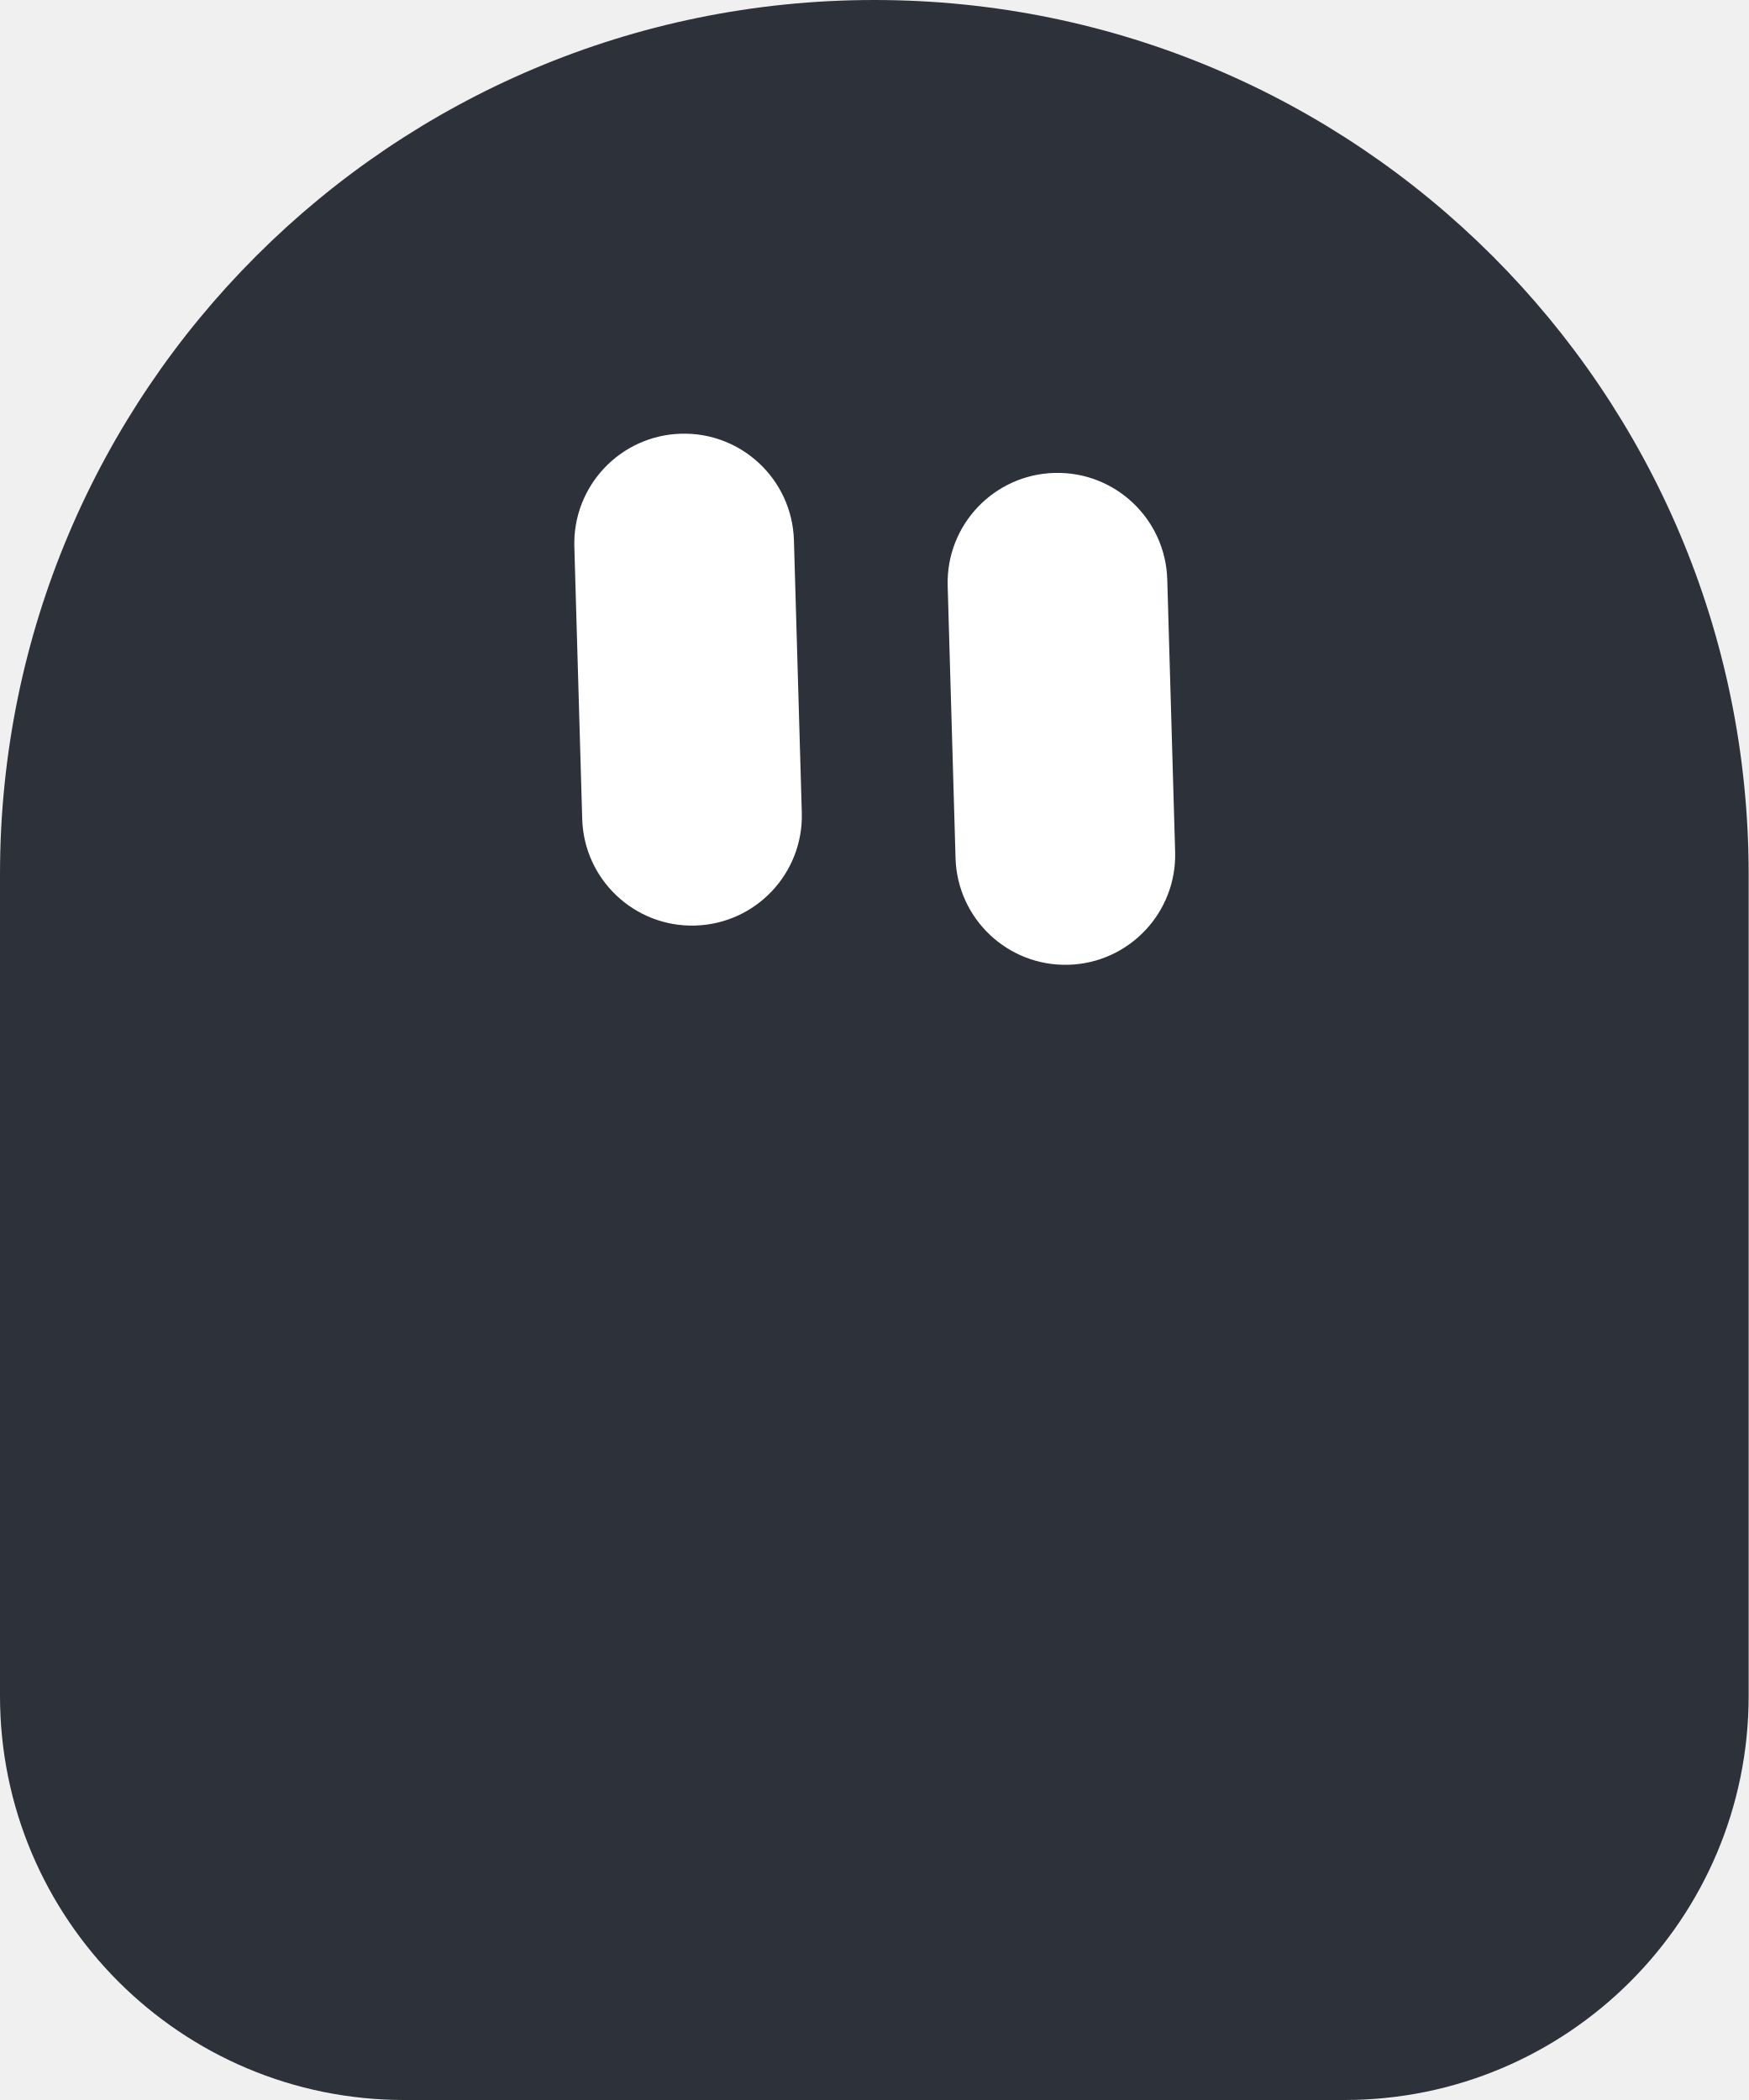
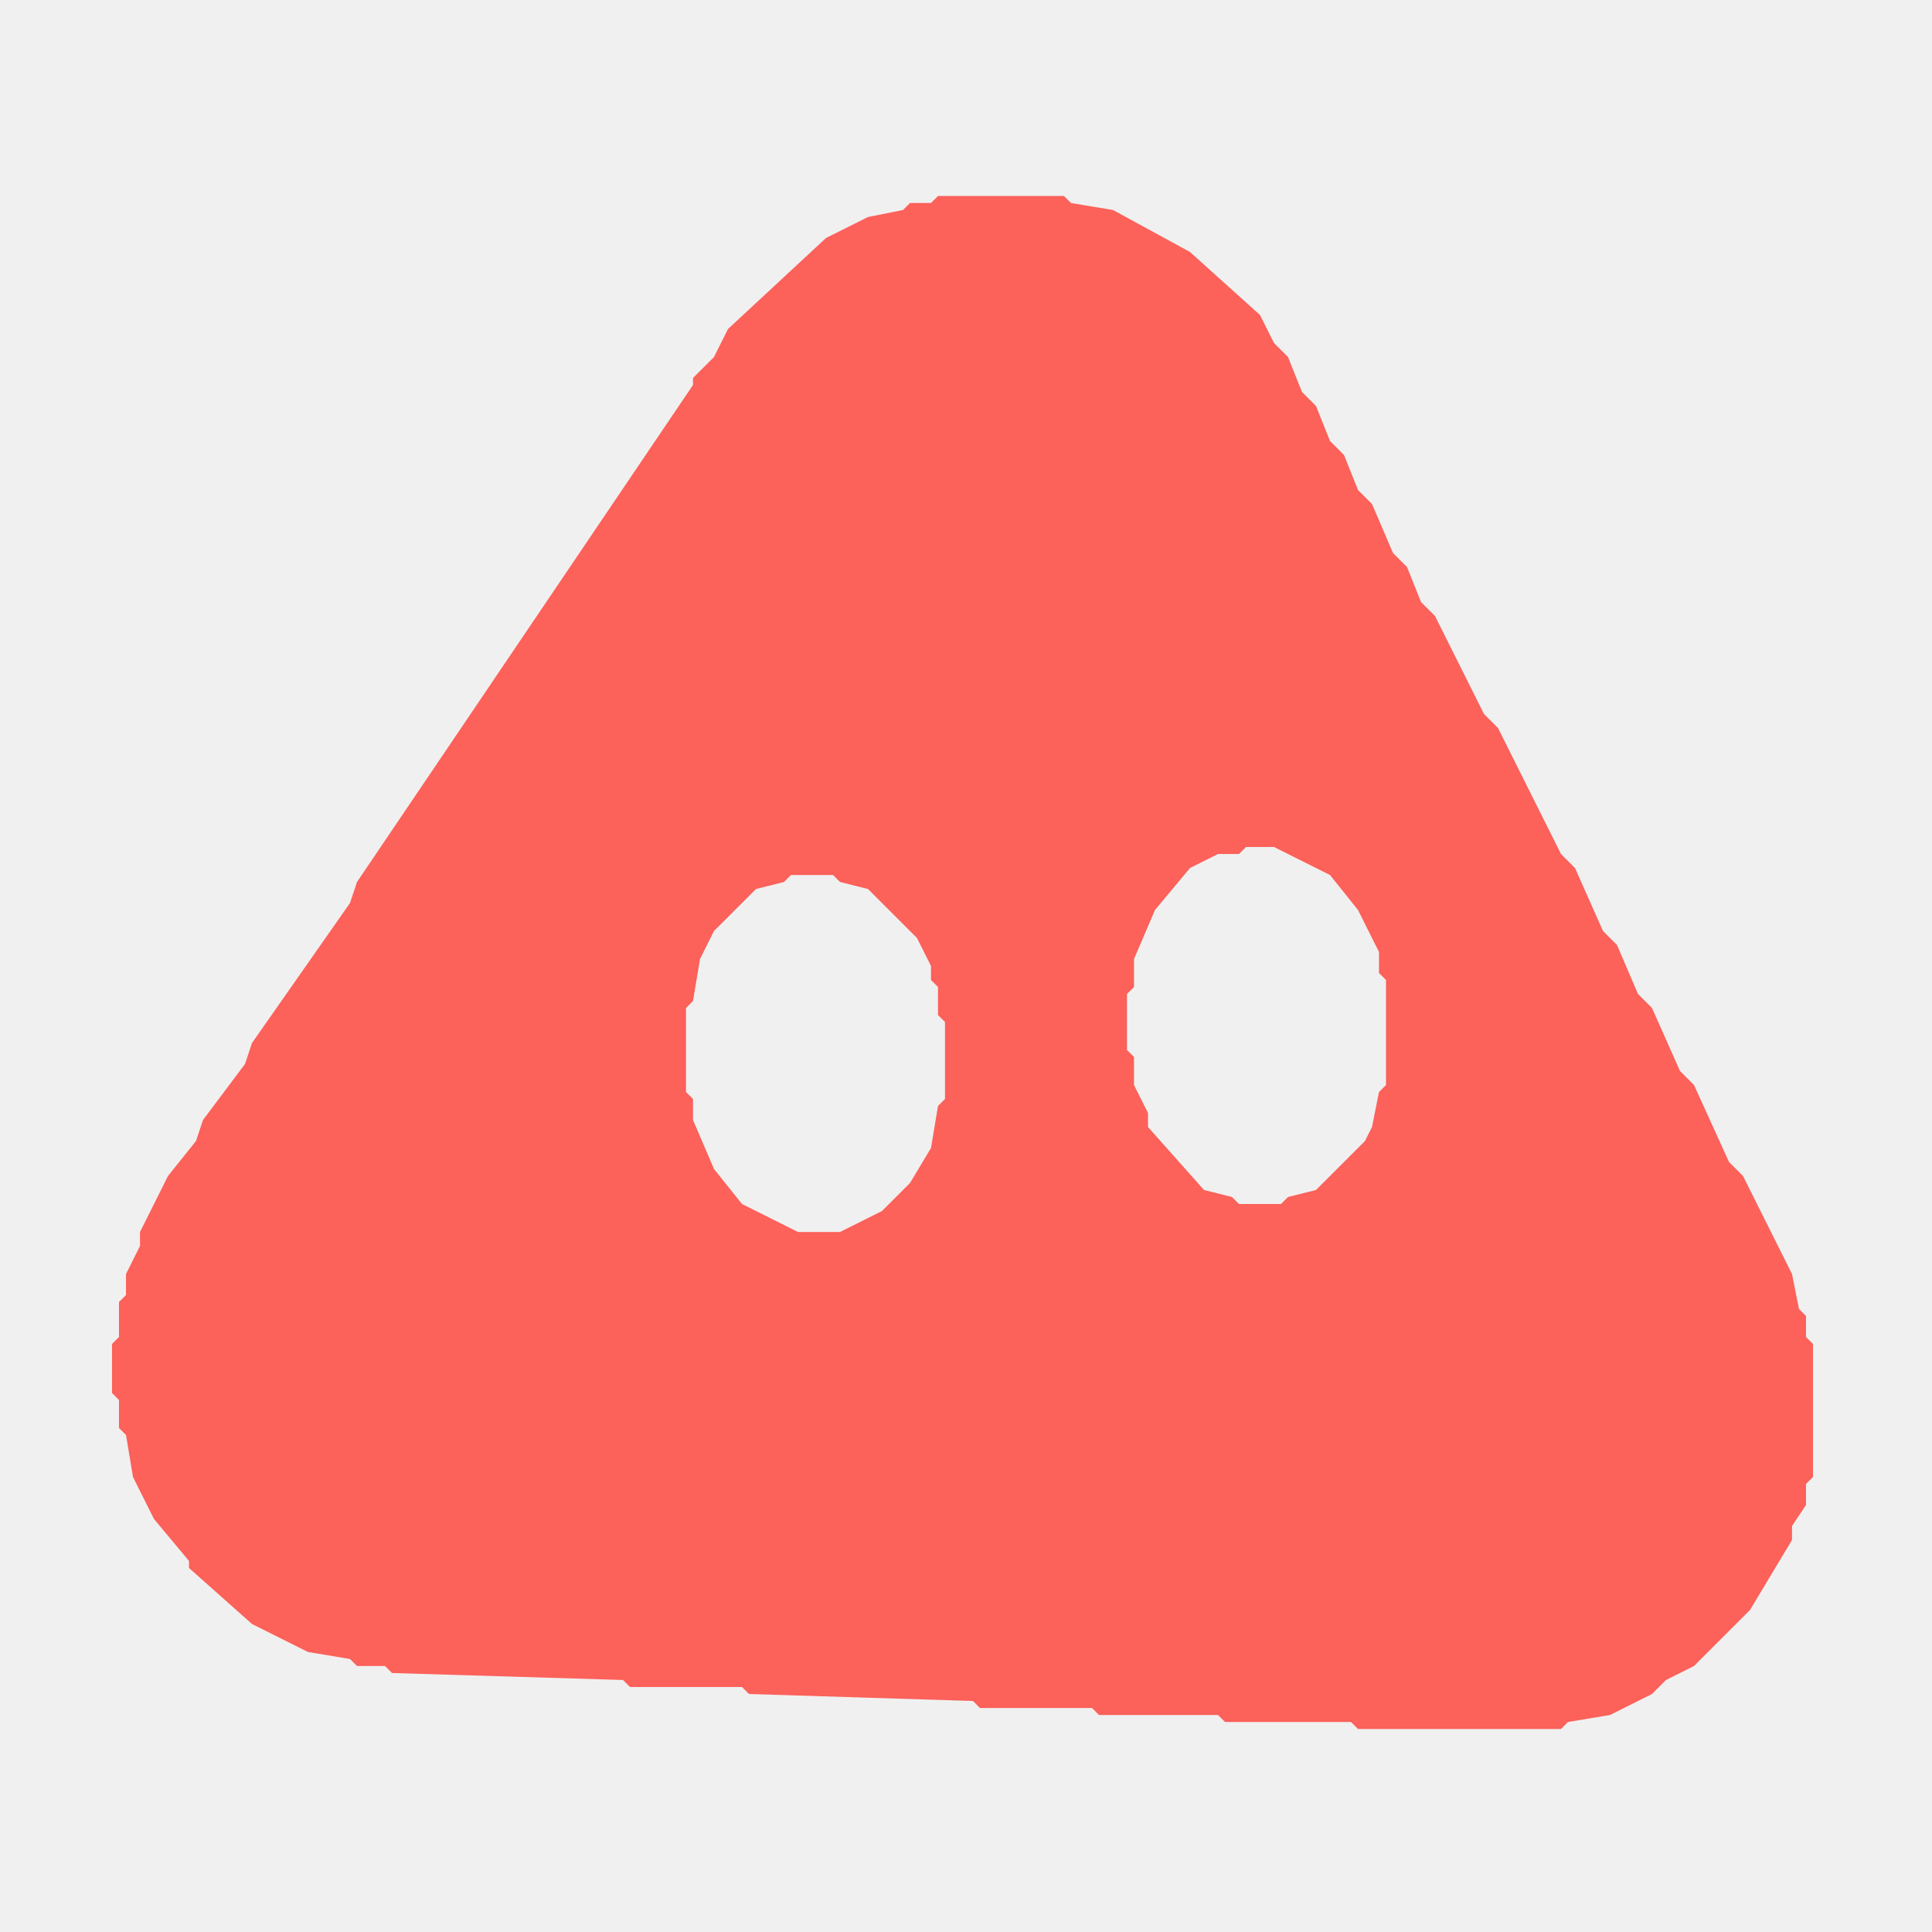
- <svg xmlns="http://www.w3.org/2000/svg" viewBox="0 0 199 239" fill="none">
-   <defs>
-     <clipPath id="body-clip">
-       <path d="M0 99.5C0 44.548 44.548 0 99.5 0V0C154.452 0 199 44.548 199 99.5V193C199 218.405 178.405 239 153 239H46C20.595 239 0 218.405 0 193V99.5Z" fill="#2D323A" />
-     </clipPath>
-   </defs>
-   <path d="M0 99.5C0 44.548 44.548 0 99.5 0V0C154.452 0 199 44.548 199 99.5V193C199 218.405 178.405 239 153 239H46C20.595 239 0 218.405 0 193V99.5Z" fill="#2D323A" />
-   <g clip-path="url(#body-clip)">
-     <g id="eyes">
-       <rect x="65" y="49.722" width="25" height="56" rx="12.5" transform="rotate(-1.65562 65 49.7223)" fill="white" />
-       <rect x="107.486" y="54.184" width="25" height="56" rx="12.5" transform="rotate(-1.65562 107.486 54.1844)" fill="white" />
-       <animateTransform attributeName="transform" type="translate" values="0.00 0.00;-0.50 39.50;27.36 39.50;16.22 3.65;-0.50 3.65;-28.36 39.50;-17.22 75.35;-0.50 75.35;27.36 57.42;0.00 0.00" dur="11.24s" repeatCount="indefinite" calcMode="spline" keyTimes="0.0;0.111;0.222;0.333;0.444;0.556;0.667;0.778;0.889;1.0" keySplines=".42 0 .58 1;.42 0 .58 1;.42 0 .58 1;.42 0 .58 1;.42 0 .58 1;.42 0 .58 1;.42 0 .58 1;.42 0 .58 1;.42 0 .58 1" />
-     </g>
-   </g>
+ <svg xmlns="http://www.w3.org/2000/svg" viewBox="0 0 276 252" width="512" height="512">
+   <path fill="#fc615a" fill-rule="evenodd" d="M118,22 L104,35 L102,39 L99,42 L99,43 L51,114 L50,117 L36,137 L35,140 L29,148 L28,151 L24,156 L20,164 L20,166 L18,170 L18,173 L17,174 L17,179 L16,180 L16,187 L17,188 L17,192 L18,193 L19,199 L22,205 L27,211 L27,212 L36,220 L44,224 L50,225 L51,226 L55,226 L56,227 L89,228 L90,229 L106,229 L107,230 L139,231 L140,232 L156,232 L157,233 L174,233 L175,234 L193,234 L194,235 L223,235 L224,234 L230,233 L236,230 L238,228 L242,226 L250,218 L256,208 L256,206 L258,203 L258,200 L259,199 L259,180 L258,179 L258,176 L257,175 L256,170 L249,156 L247,154 L242,143 L240,141 L236,132 L234,130 L231,123 L229,121 L225,112 L223,110 L214,92 L212,90 L205,76 L203,74 L201,69 L199,67 L196,60 L194,58 L192,53 L190,51 L188,46 L186,44 L184,39 L182,37 L180,33 L170,24 L159,18 L153,17 L152,16 L134,16 L133,17 L130,17 L129,18 L124,19 Z M113,113 L119,113 L120,114 L124,115 L131,122 L133,126 L133,128 L134,129 L134,133 L135,134 L135,145 L134,146 L133,152 L130,157 L126,161 L120,164 L114,164 L106,160 L102,155 L99,148 L99,145 L98,144 L98,132 L99,131 L100,125 L102,121 L108,115 L112,114 Z M178,109 L182,109 L190,113 L194,118 L197,124 L197,127 L198,128 L198,143 L197,144 L196,149 L195,151 L188,158 L184,159 L183,160 L177,160 L176,159 L172,158 L164,149 L164,147 L162,143 L162,139 L161,138 L161,130 L162,129 L162,125 L165,118 L170,112 L174,110 L177,110 Z" />
</svg>
